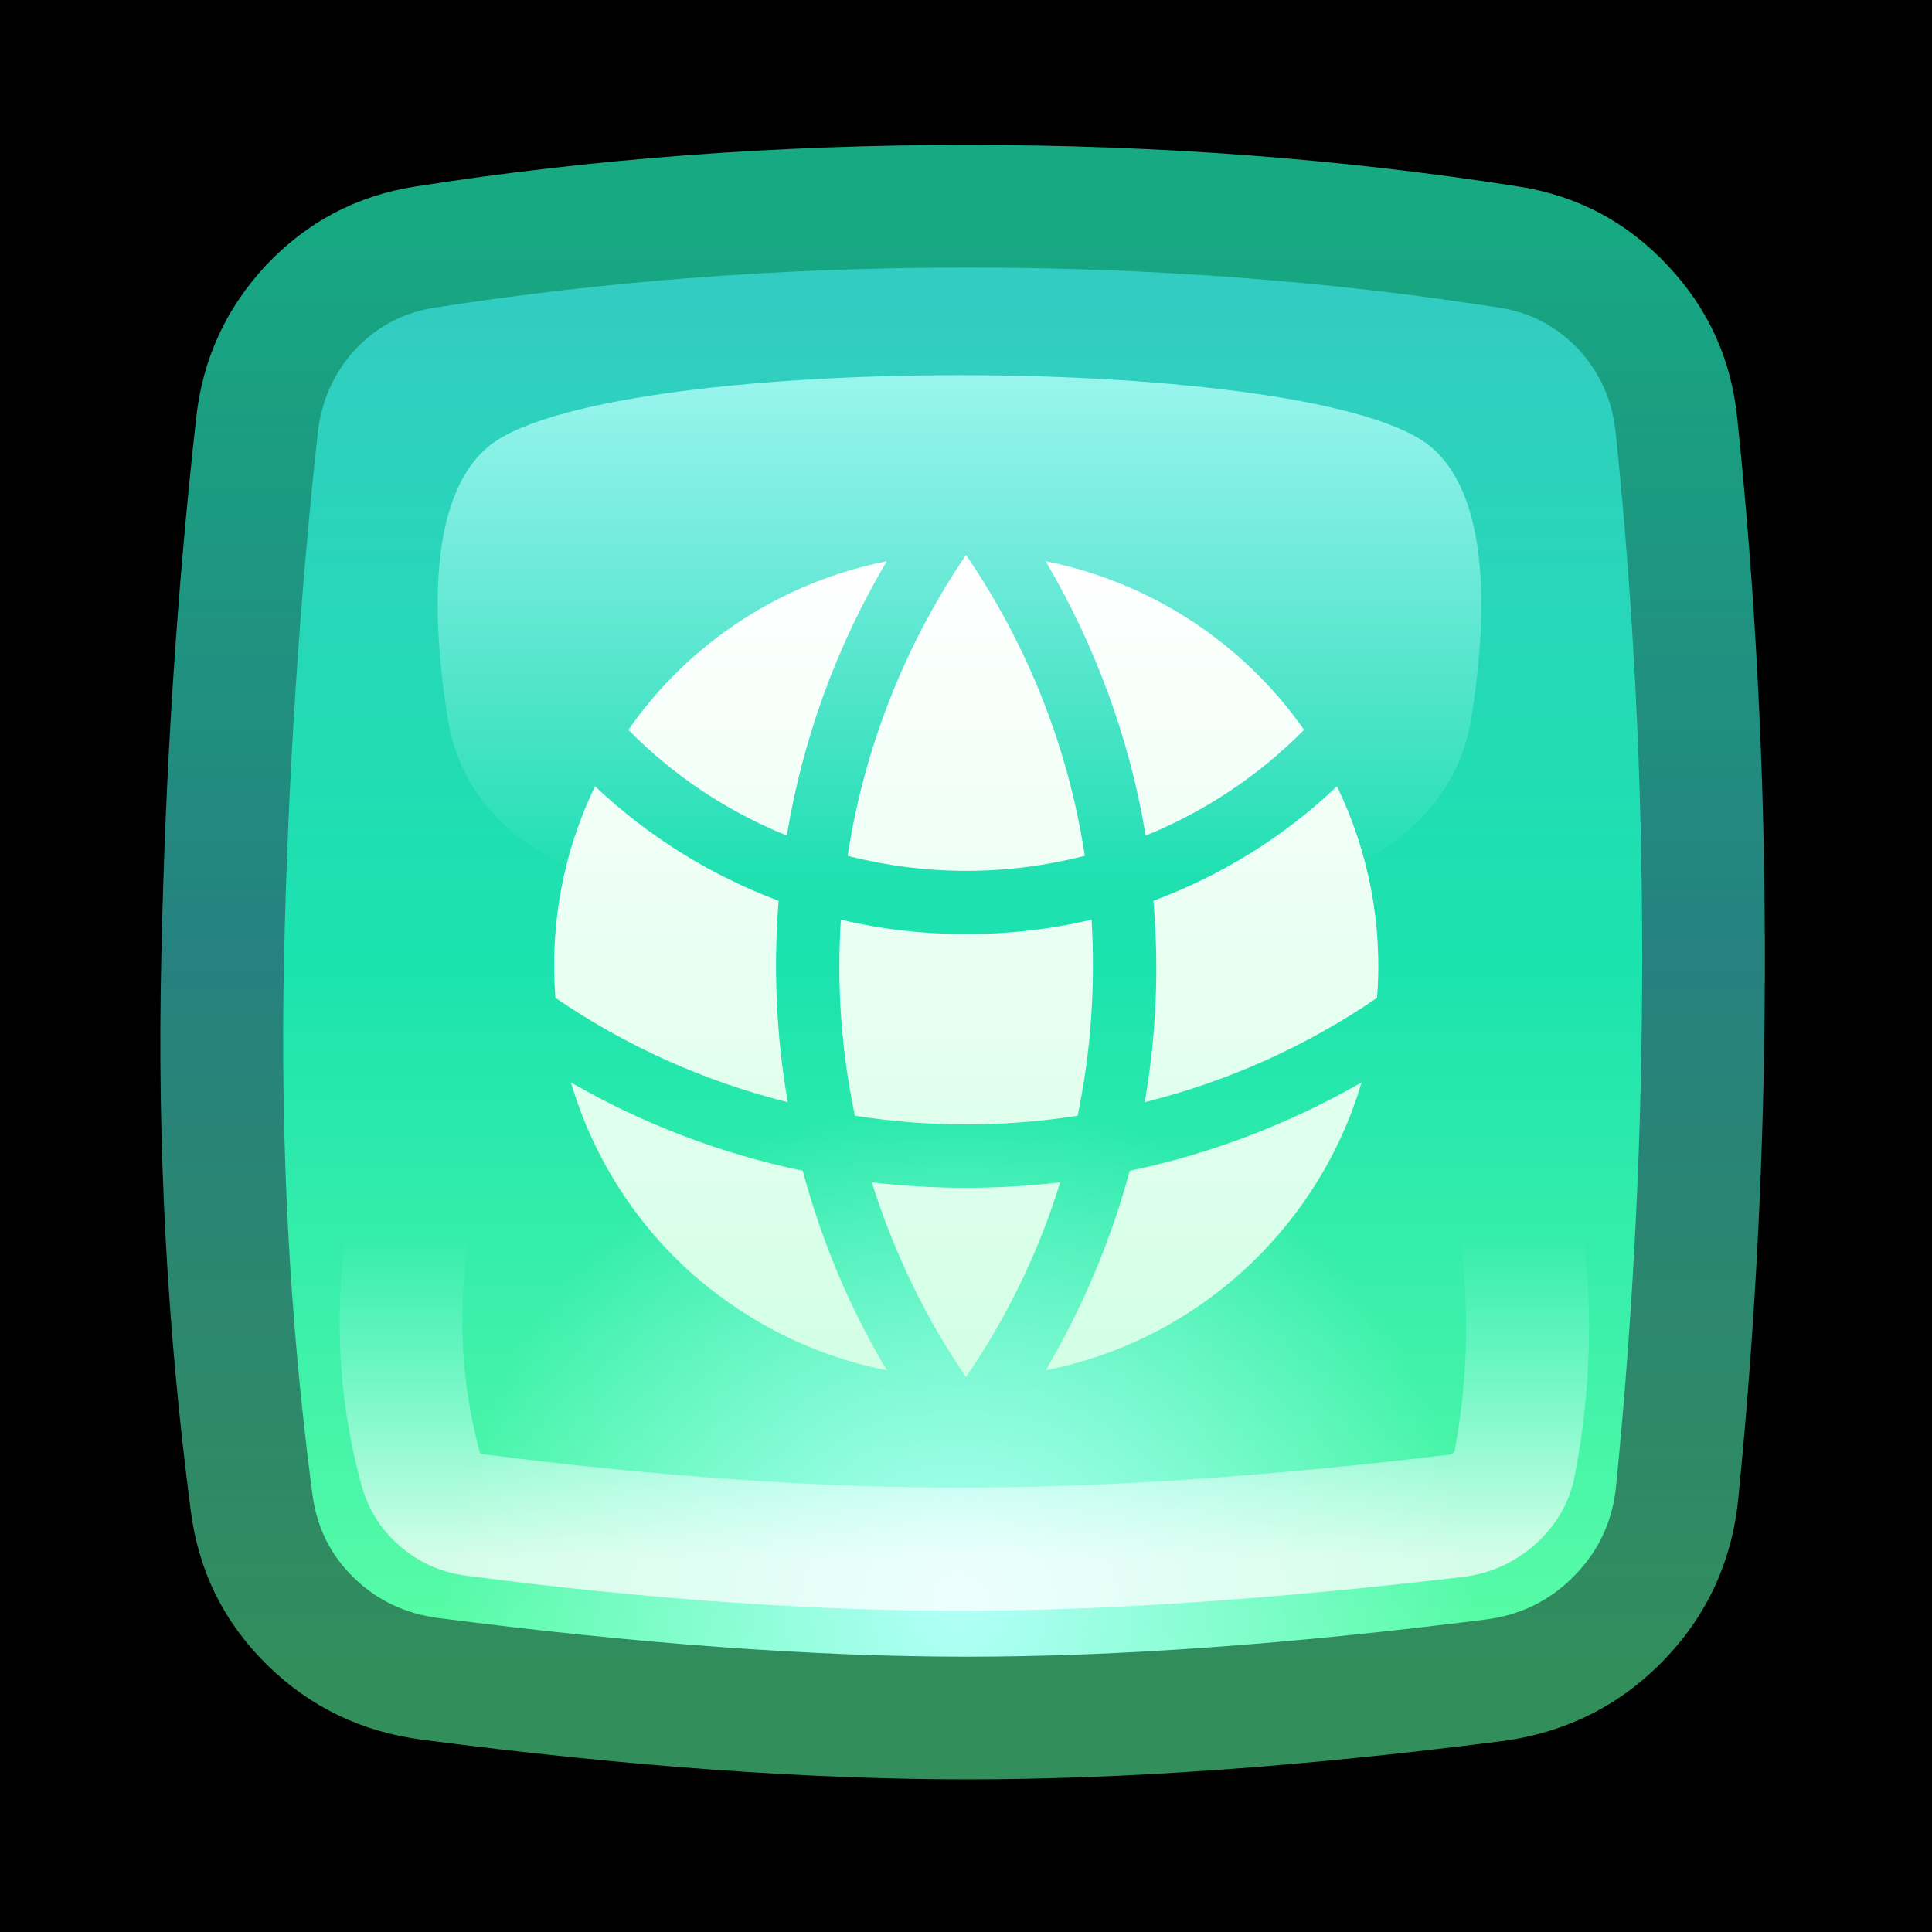
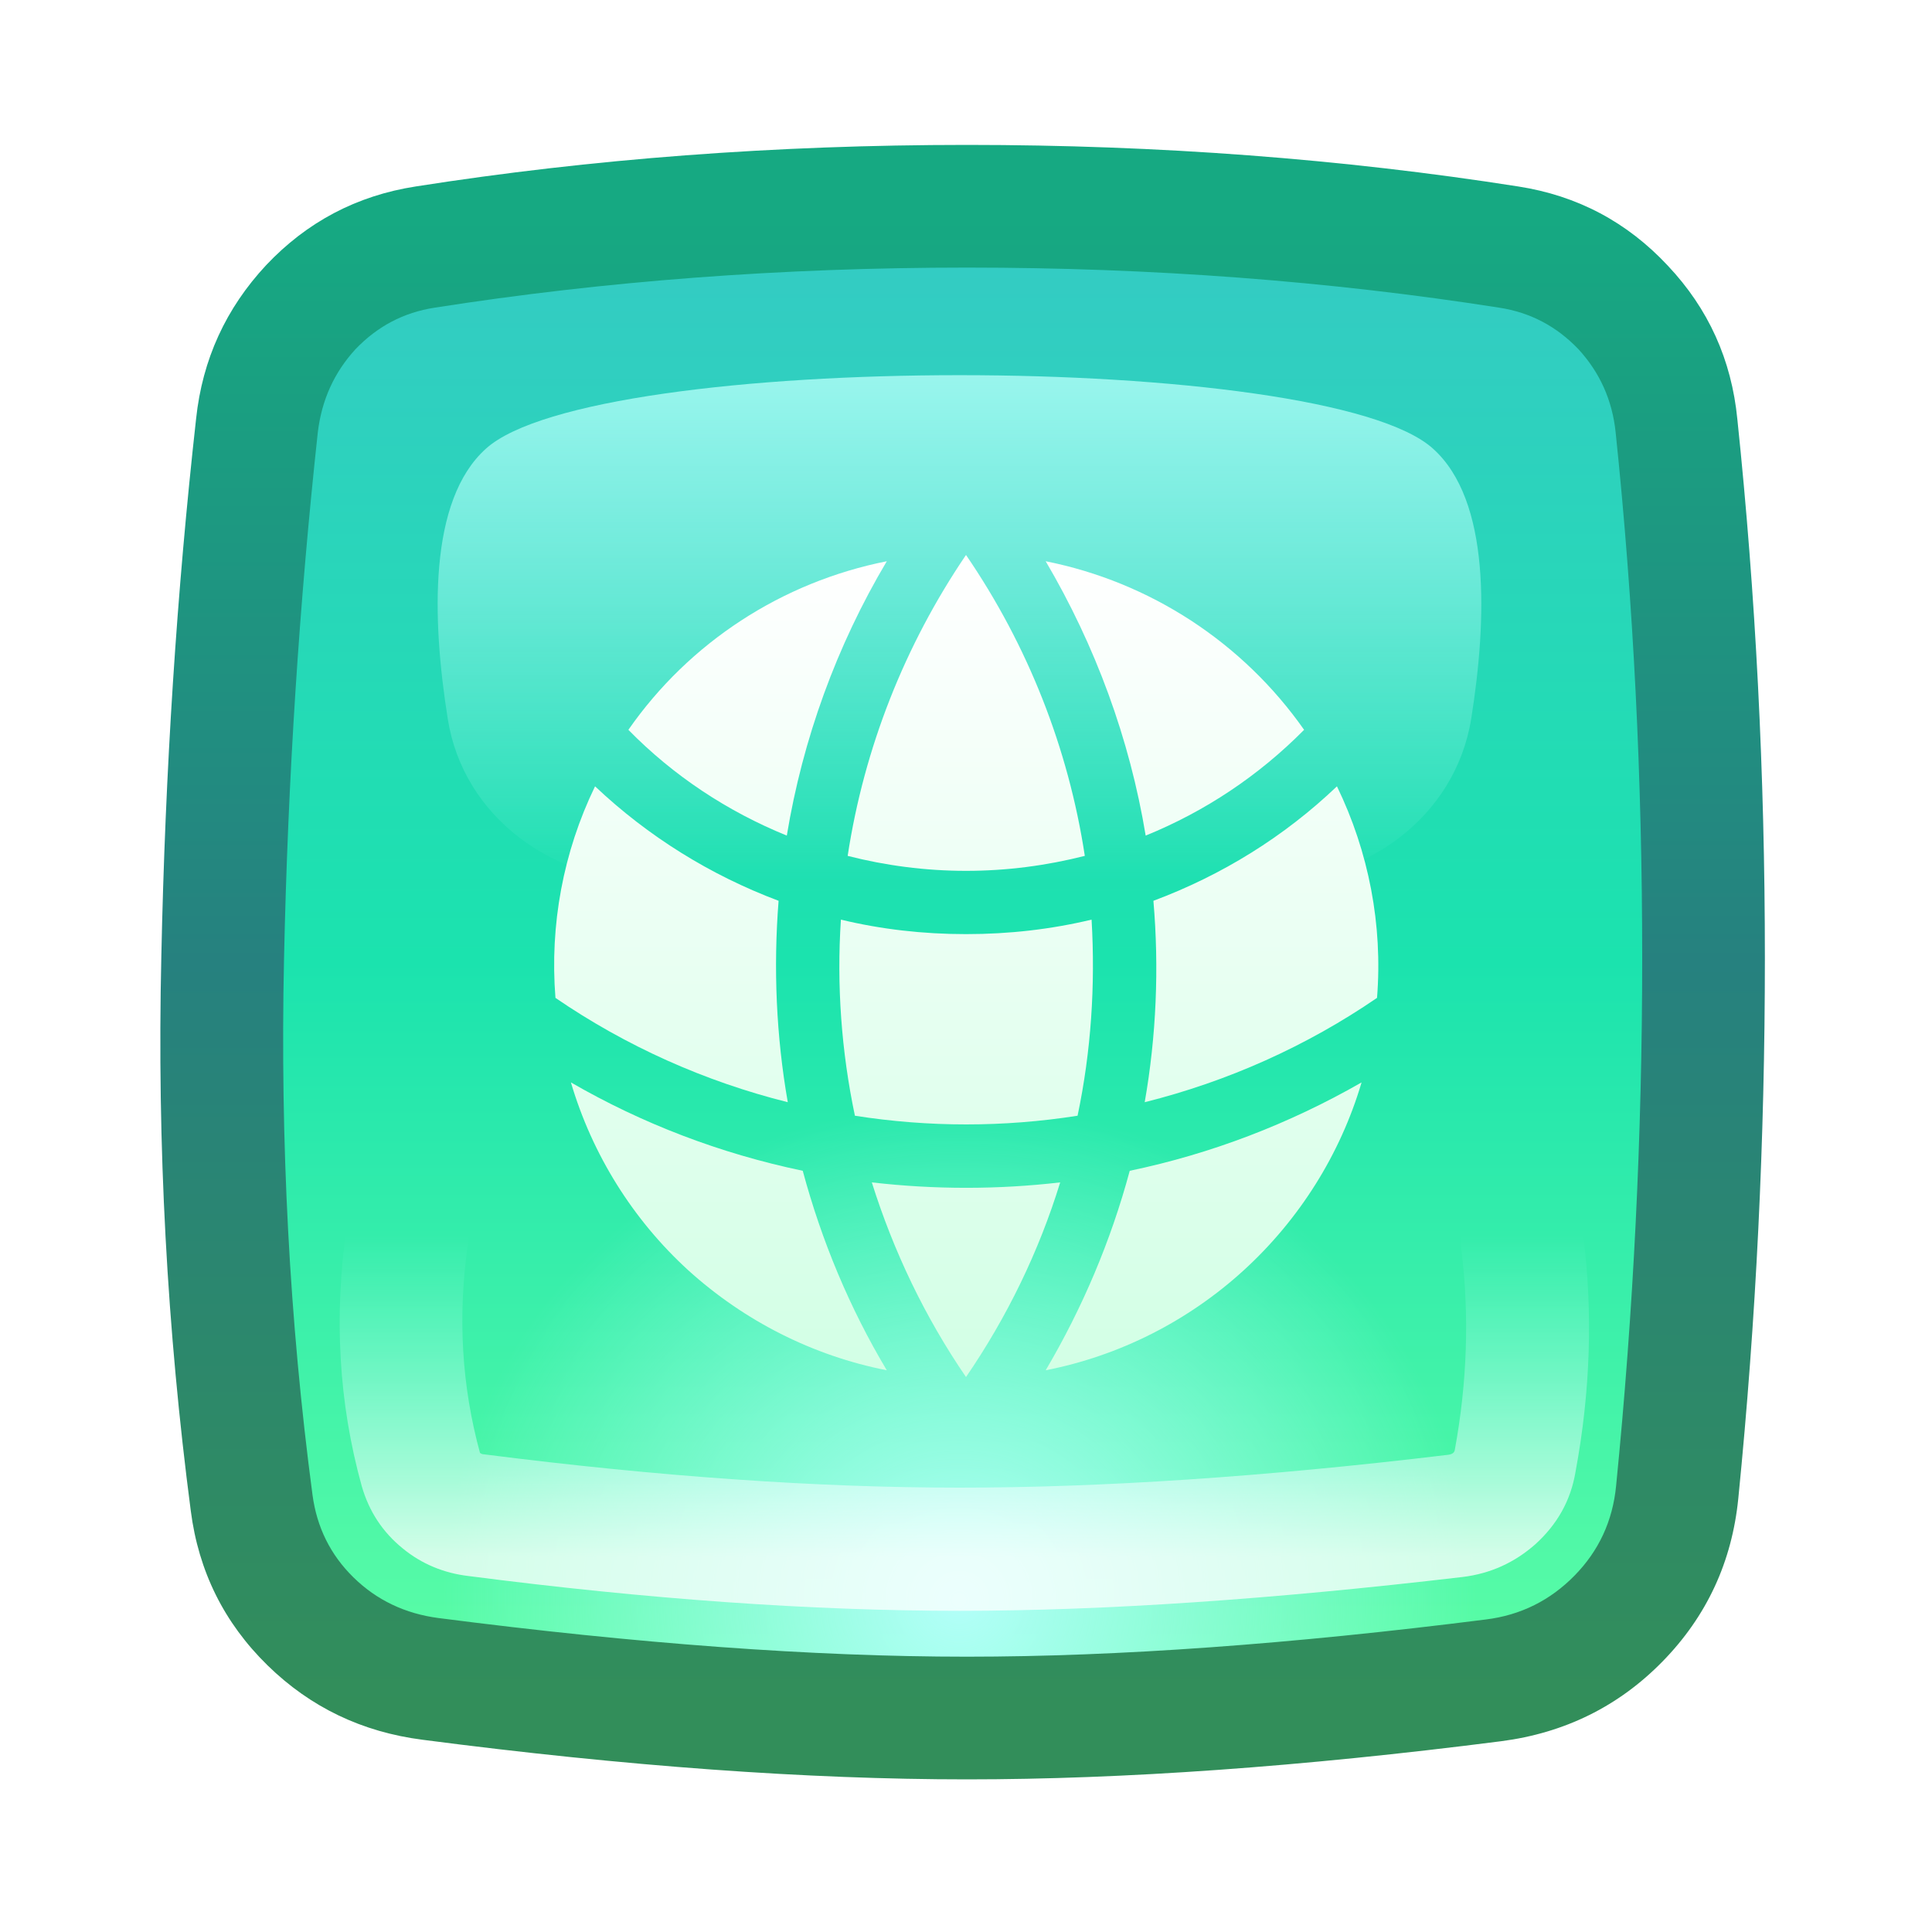
<svg xmlns="http://www.w3.org/2000/svg" width="40" height="40" viewBox="0 0 40 40">
  <defs>
    <clipPath id="clip0">
      <rect width="40" height="40" />
    </clipPath>
    <linearGradient id="grad1" x1="0" y1="0.5" x2="1" y2="0.5" gradientUnits="objectBoundingBox" gradientTransform="matrix(0 1 -1.020134 0 1.010066 0)">
      <stop offset="0%" stop-color="#36C9C5" />
      <stop offset="50%" stop-color="#1BE3AE" />
      <stop offset="100%" stop-color="#61FFA5" />
    </linearGradient>
    <radialGradient id="grad2" cx="0.5" cy="0.5" r="0.5" gradientUnits="objectBoundingBox" gradientTransform="matrix(0.659848 0 0 0.699609 0.593863 0.152515)">
      <stop offset="0%" stop-color="#B3FFF9" />
      <stop offset="100%" stop-color="#B3FFF9" stop-opacity="0" />
    </radialGradient>
    <linearGradient id="grad3" x1="0" y1="0.5" x2="1" y2="0.5" gradientUnits="objectBoundingBox" gradientTransform="matrix(0 0.924883 -0.942059 0 0.971039 0.037558)">
      <stop offset="0%" stop-color="#16A982" />
      <stop offset="50%" stop-color="#26817F" />
      <stop offset="100%" stop-color="#328E5A" />
    </linearGradient>
    <linearGradient id="grad4" x1="0" y1="0.5" x2="1" y2="0.5" gradientUnits="objectBoundingBox" gradientTransform="matrix(0 0.736839 -0.257974 0 0.630616 0.14035)">
      <stop offset="0%" stop-color="#B3FFF9" stop-opacity="0" />
      <stop offset="100%" stop-color="#FFFFFF" stop-opacity="0.75" />
    </linearGradient>
    <linearGradient id="grad5" x1="0" y1="0.5" x2="1" y2="0.5" gradientUnits="objectBoundingBox" gradientTransform="matrix(0 1.000001 -0.485295 0 0.742647 -0.000001)">
      <stop offset="0%" stop-color="#B3FFF9" stop-opacity="0.8" />
      <stop offset="100%" stop-color="#B3FFF9" stop-opacity="0" />
    </linearGradient>
    <clipPath id="clip6">
      <rect width="21" height="21" />
    </clipPath>
    <linearGradient id="grad7" x1="0" y1="0.5" x2="1" y2="0.5" gradientUnits="objectBoundingBox" gradientTransform="matrix(0 1 -1 0 1 0)">
      <stop offset="0%" stop-color="#FFFFFF" />
      <stop offset="100%" stop-color="#D2FFE5" />
    </linearGradient>
  </defs>
  <g clip-path="url(#clip0)">
    <g>
-       <path d="M40 0L0 0L0 40L40 40L40 0Z" fill="#000000" />
      <g transform="translate(3.32, 3)">
        <g transform="translate(1.27, 1.27)">
          <path d="M30.68 15.57C30.68 10.94 30.38 7.06 30.12 4.54C29.92 2.65 28.53 1.14 26.65 0.84C24.14 0.45 20.23 0 15.43 0C10.63 0 6.72 0.45 4.21 0.84C2.33 1.14 0.94 2.65 0.73 4.54C0.45 7.03 0.12 10.88 0.02 15.57C-0.08 20.29 0.28 24.26 0.61 26.84C0.87 28.78 2.39 30.24 4.32 30.49C7.13 30.86 11.39 31.3 15.43 31.3C19.37 31.3 23.52 30.88 26.33 30.52C28.37 30.26 29.93 28.66 30.14 26.62C30.39 24.01 30.68 20.1 30.68 15.57Z" fill="url(#grad1)" />
        </g>
        <g transform="translate(1.27, 1.27)">
          <g transform="translate(-0.31, 0.31) rotate(90, 15.65, 15.34)">
            <g transform="translate(0, 0)">
              <path d="M15.57 0C10.95 0 7.06 0.29 4.54 0.56C2.65 0.75 1.15 2.16 0.85 4.04C0.45 6.55 0 10.45 0 15.25C0 20.05 0.45 23.96 0.85 26.47C1.15 28.34 2.65 29.75 4.54 29.95C7.03 30.23 10.88 30.57 15.57 30.66C20.29 30.77 24.26 30.39 26.84 30.06C28.77 29.8 30.25 28.29 30.5 26.36C30.86 23.55 31.3 19.29 31.3 15.25C31.3 11.31 30.88 7.17 30.52 4.36C30.26 2.32 28.67 0.75 26.62 0.55C24.02 0.29 20.11 0 15.57 0Z" fill="url(#grad2)" />
            </g>
          </g>
        </g>
        <path d="M30.13 5.95C30.06 5.28 29.8 4.71 29.36 4.23C28.91 3.76 28.37 3.47 27.72 3.37C24.21 2.82 20.54 2.54 16.7 2.54C12.86 2.54 9.19 2.82 5.68 3.37C5.03 3.47 4.49 3.76 4.04 4.23C3.6 4.71 3.34 5.28 3.26 5.95C2.88 9.45 2.64 13.09 2.56 16.87C2.48 20.64 2.67 24.34 3.15 27.95C3.24 28.62 3.52 29.19 4 29.66C4.48 30.13 5.07 30.41 5.76 30.5C9.87 31.03 13.51 31.3 16.7 31.3C19.83 31.3 23.41 31.04 27.44 30.53C28.17 30.44 28.78 30.13 29.28 29.62C29.78 29.11 30.07 28.49 30.14 27.76C30.5 24.14 30.68 20.5 30.68 16.84C30.68 13.12 30.5 9.49 30.13 5.95ZM32.65 5.68C33.03 9.31 33.22 13.03 33.22 16.84C33.22 20.59 33.04 24.31 32.67 28.02C32.54 29.33 32.02 30.46 31.1 31.4C30.19 32.33 29.07 32.88 27.76 33.05C23.62 33.58 19.94 33.84 16.7 33.84C13.41 33.84 9.65 33.57 5.43 33.02C4.18 32.86 3.11 32.35 2.22 31.48C1.32 30.6 0.79 29.53 0.63 28.28C0.14 24.54 -0.07 20.72 0.02 16.81C0.1 12.96 0.34 9.25 0.74 5.67C0.87 4.44 1.36 3.38 2.19 2.49C3.03 1.6 4.06 1.05 5.29 0.86C8.92 0.29 12.73 0 16.7 0C20.67 0 24.48 0.29 28.11 0.86C29.34 1.05 30.37 1.6 31.21 2.5C32.05 3.39 32.53 4.45 32.65 5.68Z" fill="url(#grad3)" />
        <g transform="translate(3.71, 21.29)">
          <g transform="translate(0, 0)">
            <path d="M25.75 1.3C25.95 2.88 25.9 4.51 25.59 6.18C25.49 6.78 25.21 7.27 24.76 7.68C24.33 8.06 23.83 8.29 23.25 8.36C19.33 8.82 15.86 9.06 12.84 9.06C9.77 9.06 6.38 8.82 2.67 8.34C2.16 8.28 1.7 8.09 1.31 7.77C0.89 7.43 0.61 7 0.46 6.48C-0.02 4.75 -0.12 2.96 0.15 1.09C0.15 1.07 0.15 1.05 0.16 1.03C0.16 1.01 0.17 0.99 0.17 0.97C0.18 0.95 0.18 0.93 0.19 0.91C0.19 0.89 0.2 0.87 0.21 0.85C0.21 0.83 0.22 0.81 0.23 0.79C0.24 0.77 0.25 0.75 0.25 0.73C0.26 0.71 0.27 0.69 0.28 0.68C0.29 0.66 0.3 0.64 0.31 0.62C0.32 0.6 0.33 0.59 0.35 0.57C0.36 0.55 0.37 0.53 0.38 0.52C0.39 0.5 0.41 0.48 0.42 0.47C0.43 0.45 0.45 0.44 0.46 0.42C0.47 0.4 0.49 0.39 0.5 0.37C0.52 0.36 0.53 0.35 0.55 0.33C0.56 0.32 0.58 0.3 0.6 0.29C0.61 0.28 0.63 0.26 0.64 0.25C0.66 0.24 0.68 0.23 0.7 0.22C0.71 0.2 0.73 0.19 0.75 0.18C0.77 0.17 0.78 0.16 0.8 0.15C0.82 0.14 0.84 0.13 0.86 0.12C0.88 0.11 0.9 0.11 0.91 0.1C0.93 0.09 0.95 0.08 0.97 0.08C0.99 0.07 1.01 0.06 1.03 0.06C1.05 0.05 1.07 0.04 1.09 0.04C1.11 0.03 1.13 0.03 1.15 0.03C1.17 0.02 1.19 0.02 1.21 0.01C1.24 0.01 1.26 0.01 1.28 0.01C1.3 0 1.32 0 1.34 0C1.36 0 1.38 0 1.4 0C1.42 0 1.44 0 1.46 0C1.48 0 1.5 0 1.53 0.01C1.55 0.01 1.57 0.01 1.59 0.01C1.61 0.02 1.63 0.02 1.65 0.02C1.67 0.03 1.69 0.03 1.71 0.04C1.73 0.04 1.75 0.05 1.77 0.05C1.79 0.06 1.81 0.07 1.83 0.07C1.85 0.08 1.87 0.09 1.89 0.1C1.91 0.1 1.93 0.11 1.94 0.12C1.96 0.13 1.98 0.14 2 0.15C2.02 0.16 2.04 0.17 2.06 0.18C2.07 0.19 2.09 0.2 2.11 0.21C2.13 0.22 2.14 0.24 2.16 0.25C2.18 0.26 2.19 0.27 2.21 0.29C2.22 0.3 2.24 0.31 2.26 0.33C2.27 0.34 2.29 0.36 2.3 0.37C2.32 0.38 2.33 0.4 2.34 0.41C2.36 0.43 2.37 0.45 2.38 0.46C2.4 0.48 2.41 0.49 2.42 0.51C2.44 0.53 2.45 0.54 2.46 0.56C2.47 0.58 2.48 0.6 2.49 0.61C2.5 0.63 2.51 0.65 2.52 0.67C2.53 0.69 2.54 0.71 2.55 0.72C2.56 0.74 2.57 0.76 2.58 0.78C2.59 0.8 2.59 0.82 2.6 0.84C2.61 0.86 2.61 0.88 2.62 0.9C2.63 0.92 2.63 0.94 2.64 0.96C2.64 0.98 2.65 1 2.65 1.02C2.65 1.04 2.66 1.06 2.66 1.08C2.66 1.1 2.67 1.12 2.67 1.14C2.67 1.16 2.67 1.18 2.67 1.21C2.68 1.23 2.68 1.25 2.68 1.27C2.68 1.29 2.68 1.31 2.67 1.33C2.67 1.35 2.67 1.37 2.67 1.39C2.67 1.41 2.67 1.43 2.66 1.45C2.44 2.97 2.53 4.41 2.91 5.8L2.91 5.79C2.93 5.81 2.96 5.82 2.99 5.82C6.6 6.28 9.88 6.51 12.84 6.51C15.76 6.51 19.13 6.29 22.95 5.83C23.03 5.82 23.08 5.79 23.09 5.73C23.35 4.31 23.39 2.94 23.23 1.61C23.22 1.59 23.22 1.57 23.22 1.55C23.22 1.53 23.22 1.51 23.22 1.49C23.22 1.47 23.22 1.45 23.22 1.43C23.22 1.41 23.22 1.39 23.22 1.37C23.22 1.34 23.22 1.32 23.23 1.3C23.23 1.28 23.23 1.26 23.24 1.24C23.24 1.22 23.24 1.2 23.25 1.18C23.25 1.16 23.26 1.14 23.26 1.12C23.27 1.1 23.27 1.08 23.28 1.06C23.29 1.04 23.29 1.02 23.3 1C23.31 0.98 23.32 0.96 23.32 0.94C23.33 0.92 23.34 0.91 23.35 0.89C23.36 0.87 23.37 0.85 23.38 0.83C23.39 0.81 23.4 0.8 23.41 0.78C23.42 0.76 23.44 0.74 23.45 0.73C23.46 0.71 23.47 0.69 23.48 0.68C23.5 0.66 23.51 0.64 23.52 0.63C23.54 0.61 23.55 0.6 23.57 0.58C23.58 0.57 23.59 0.55 23.61 0.54C23.62 0.52 23.64 0.51 23.66 0.5C23.67 0.48 23.69 0.47 23.7 0.46C23.72 0.44 23.74 0.43 23.75 0.42C23.77 0.41 23.79 0.4 23.81 0.38C23.82 0.37 23.84 0.36 23.86 0.35C23.88 0.34 23.9 0.33 23.91 0.32C23.93 0.31 23.95 0.3 23.97 0.3C23.99 0.29 24.01 0.28 24.03 0.27C24.05 0.26 24.07 0.26 24.09 0.25C24.11 0.24 24.13 0.24 24.15 0.23C24.17 0.23 24.19 0.22 24.21 0.22C24.23 0.21 24.25 0.21 24.27 0.2C24.29 0.2 24.31 0.2 24.33 0.2C24.35 0.19 24.37 0.19 24.39 0.19C24.41 0.19 24.43 0.19 24.45 0.19C24.47 0.19 24.5 0.19 24.52 0.19C24.54 0.19 24.56 0.19 24.58 0.19C24.6 0.19 24.62 0.19 24.64 0.19C24.66 0.2 24.68 0.2 24.7 0.2C24.72 0.21 24.74 0.21 24.76 0.22C24.78 0.22 24.8 0.23 24.82 0.23C24.84 0.24 24.86 0.24 24.88 0.25C24.9 0.26 24.92 0.26 24.94 0.27C24.96 0.28 24.98 0.29 25 0.29C25.02 0.3 25.04 0.31 25.06 0.32C25.08 0.33 25.09 0.34 25.11 0.35C25.13 0.36 25.15 0.37 25.17 0.38C25.18 0.39 25.2 0.4 25.22 0.42C25.23 0.43 25.25 0.44 25.27 0.45C25.28 0.47 25.3 0.48 25.32 0.49C25.33 0.51 25.35 0.52 25.36 0.53C25.38 0.55 25.39 0.56 25.41 0.58C25.42 0.59 25.44 0.61 25.45 0.62C25.46 0.64 25.48 0.66 25.49 0.67C25.5 0.69 25.51 0.71 25.53 0.72C25.54 0.74 25.55 0.76 25.56 0.77C25.57 0.79 25.58 0.81 25.59 0.83C25.6 0.85 25.61 0.86 25.62 0.88C25.63 0.9 25.64 0.92 25.65 0.94C25.66 0.96 25.67 0.98 25.67 1C25.68 1.02 25.69 1.04 25.69 1.06C25.7 1.08 25.71 1.1 25.71 1.12C25.72 1.14 25.72 1.16 25.73 1.18C25.73 1.2 25.74 1.22 25.74 1.24C25.74 1.26 25.75 1.28 25.75 1.3Z" fill="url(#grad4)" />
          </g>
        </g>
        <g transform="translate(5.74, 4.77)">
          <path d="M20.61 1.52C18.37 -0.51 3.24 -0.51 1 1.52C-0.19 2.59 -0.12 5.04 0.21 7.11C0.53 9.15 2.4 10.49 4.47 10.49L17.14 10.49C19.21 10.49 21.07 9.15 21.4 7.11C21.73 5.04 21.8 2.59 20.61 1.52Z" fill="url(#grad5)" />
        </g>
        <g transform="translate(6.18, 6.5)">
          <g clip-path="url(#clip6)">
            <g transform="translate(1.97, 1.99)">
              <path d="M17.04 9.17C17.16 7.66 16.87 6.15 16.21 4.79C15.12 5.83 13.83 6.63 12.41 7.16C12.53 8.55 12.47 9.96 12.23 11.33C13.95 10.9 15.58 10.17 17.04 9.17ZM10.84 11.61C11.12 10.28 11.21 8.91 11.13 7.55C10.29 7.75 9.43 7.85 8.53 7.85C7.64 7.85 6.77 7.75 5.94 7.55C5.85 8.91 5.95 10.28 6.23 11.61C7.76 11.85 9.31 11.85 10.84 11.61ZM6.58 12.99C7.88 13.14 9.19 13.14 10.48 12.99C10.04 14.42 9.38 15.78 8.53 17.02C7.68 15.78 7.03 14.42 6.58 12.99ZM4.84 11.33C4.6 9.96 4.54 8.55 4.65 7.16C3.24 6.63 1.95 5.83 0.85 4.79C0.19 6.15 -0.09 7.66 0.03 9.17C1.49 10.17 3.12 10.9 4.84 11.33ZM16.72 10.92C16.28 12.41 15.43 13.76 14.28 14.81C13.13 15.86 11.71 16.58 10.18 16.88C10.94 15.59 11.53 14.2 11.92 12.75C13.6 12.4 15.22 11.78 16.72 10.92L16.72 10.92ZM0.35 10.92C1.82 11.77 3.43 12.39 5.15 12.75C5.54 14.2 6.12 15.59 6.89 16.88C5.36 16.58 3.94 15.86 2.78 14.81C1.63 13.76 0.79 12.41 0.35 10.92L0.35 10.92ZM10.18 0.13C12.34 0.56 14.26 1.81 15.53 3.62C14.59 4.57 13.48 5.31 12.25 5.81C11.92 3.81 11.21 1.88 10.18 0.13ZM8.53 0C9.81 1.87 10.65 4 10.99 6.23C10.2 6.43 9.38 6.54 8.53 6.54C7.69 6.54 6.86 6.43 6.08 6.23C6.42 4 7.26 1.87 8.53 0ZM6.89 0.13C5.85 1.88 5.15 3.81 4.82 5.81C3.59 5.31 2.47 4.57 1.54 3.62C2.8 1.81 4.72 0.56 6.89 0.13Z" fill="url(#grad7)" />
            </g>
          </g>
        </g>
      </g>
    </g>
  </g>
</svg>
